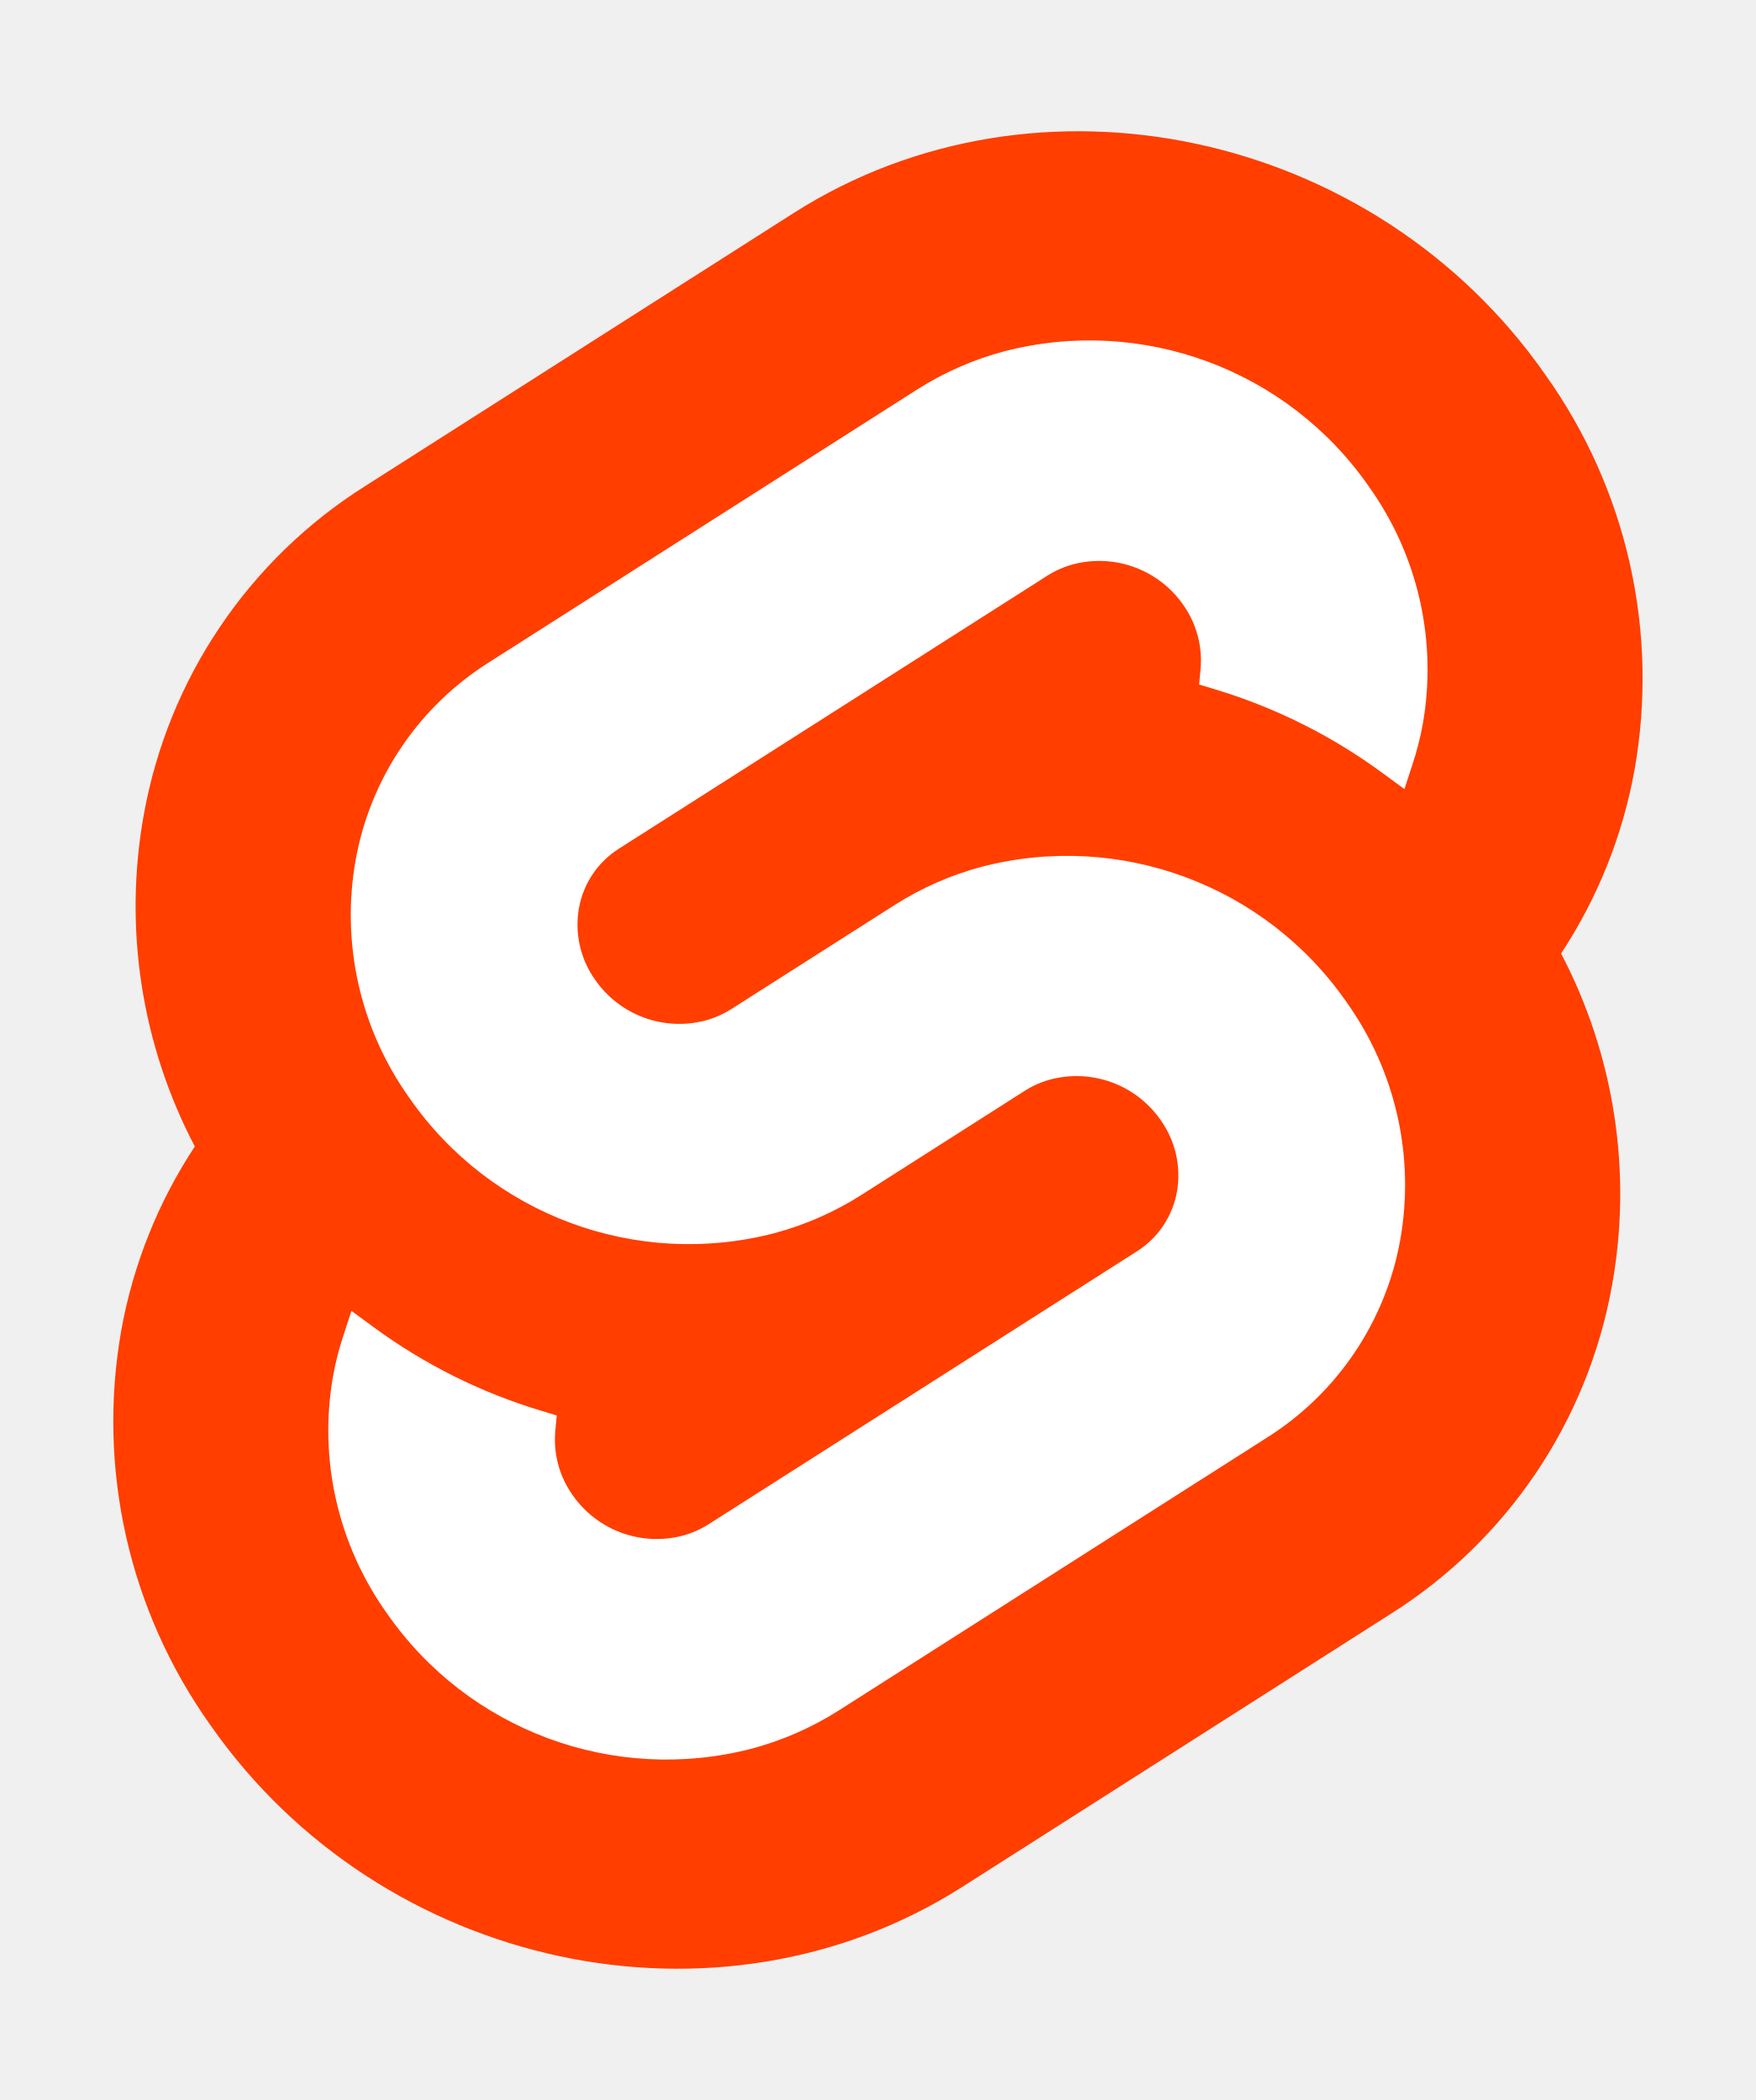
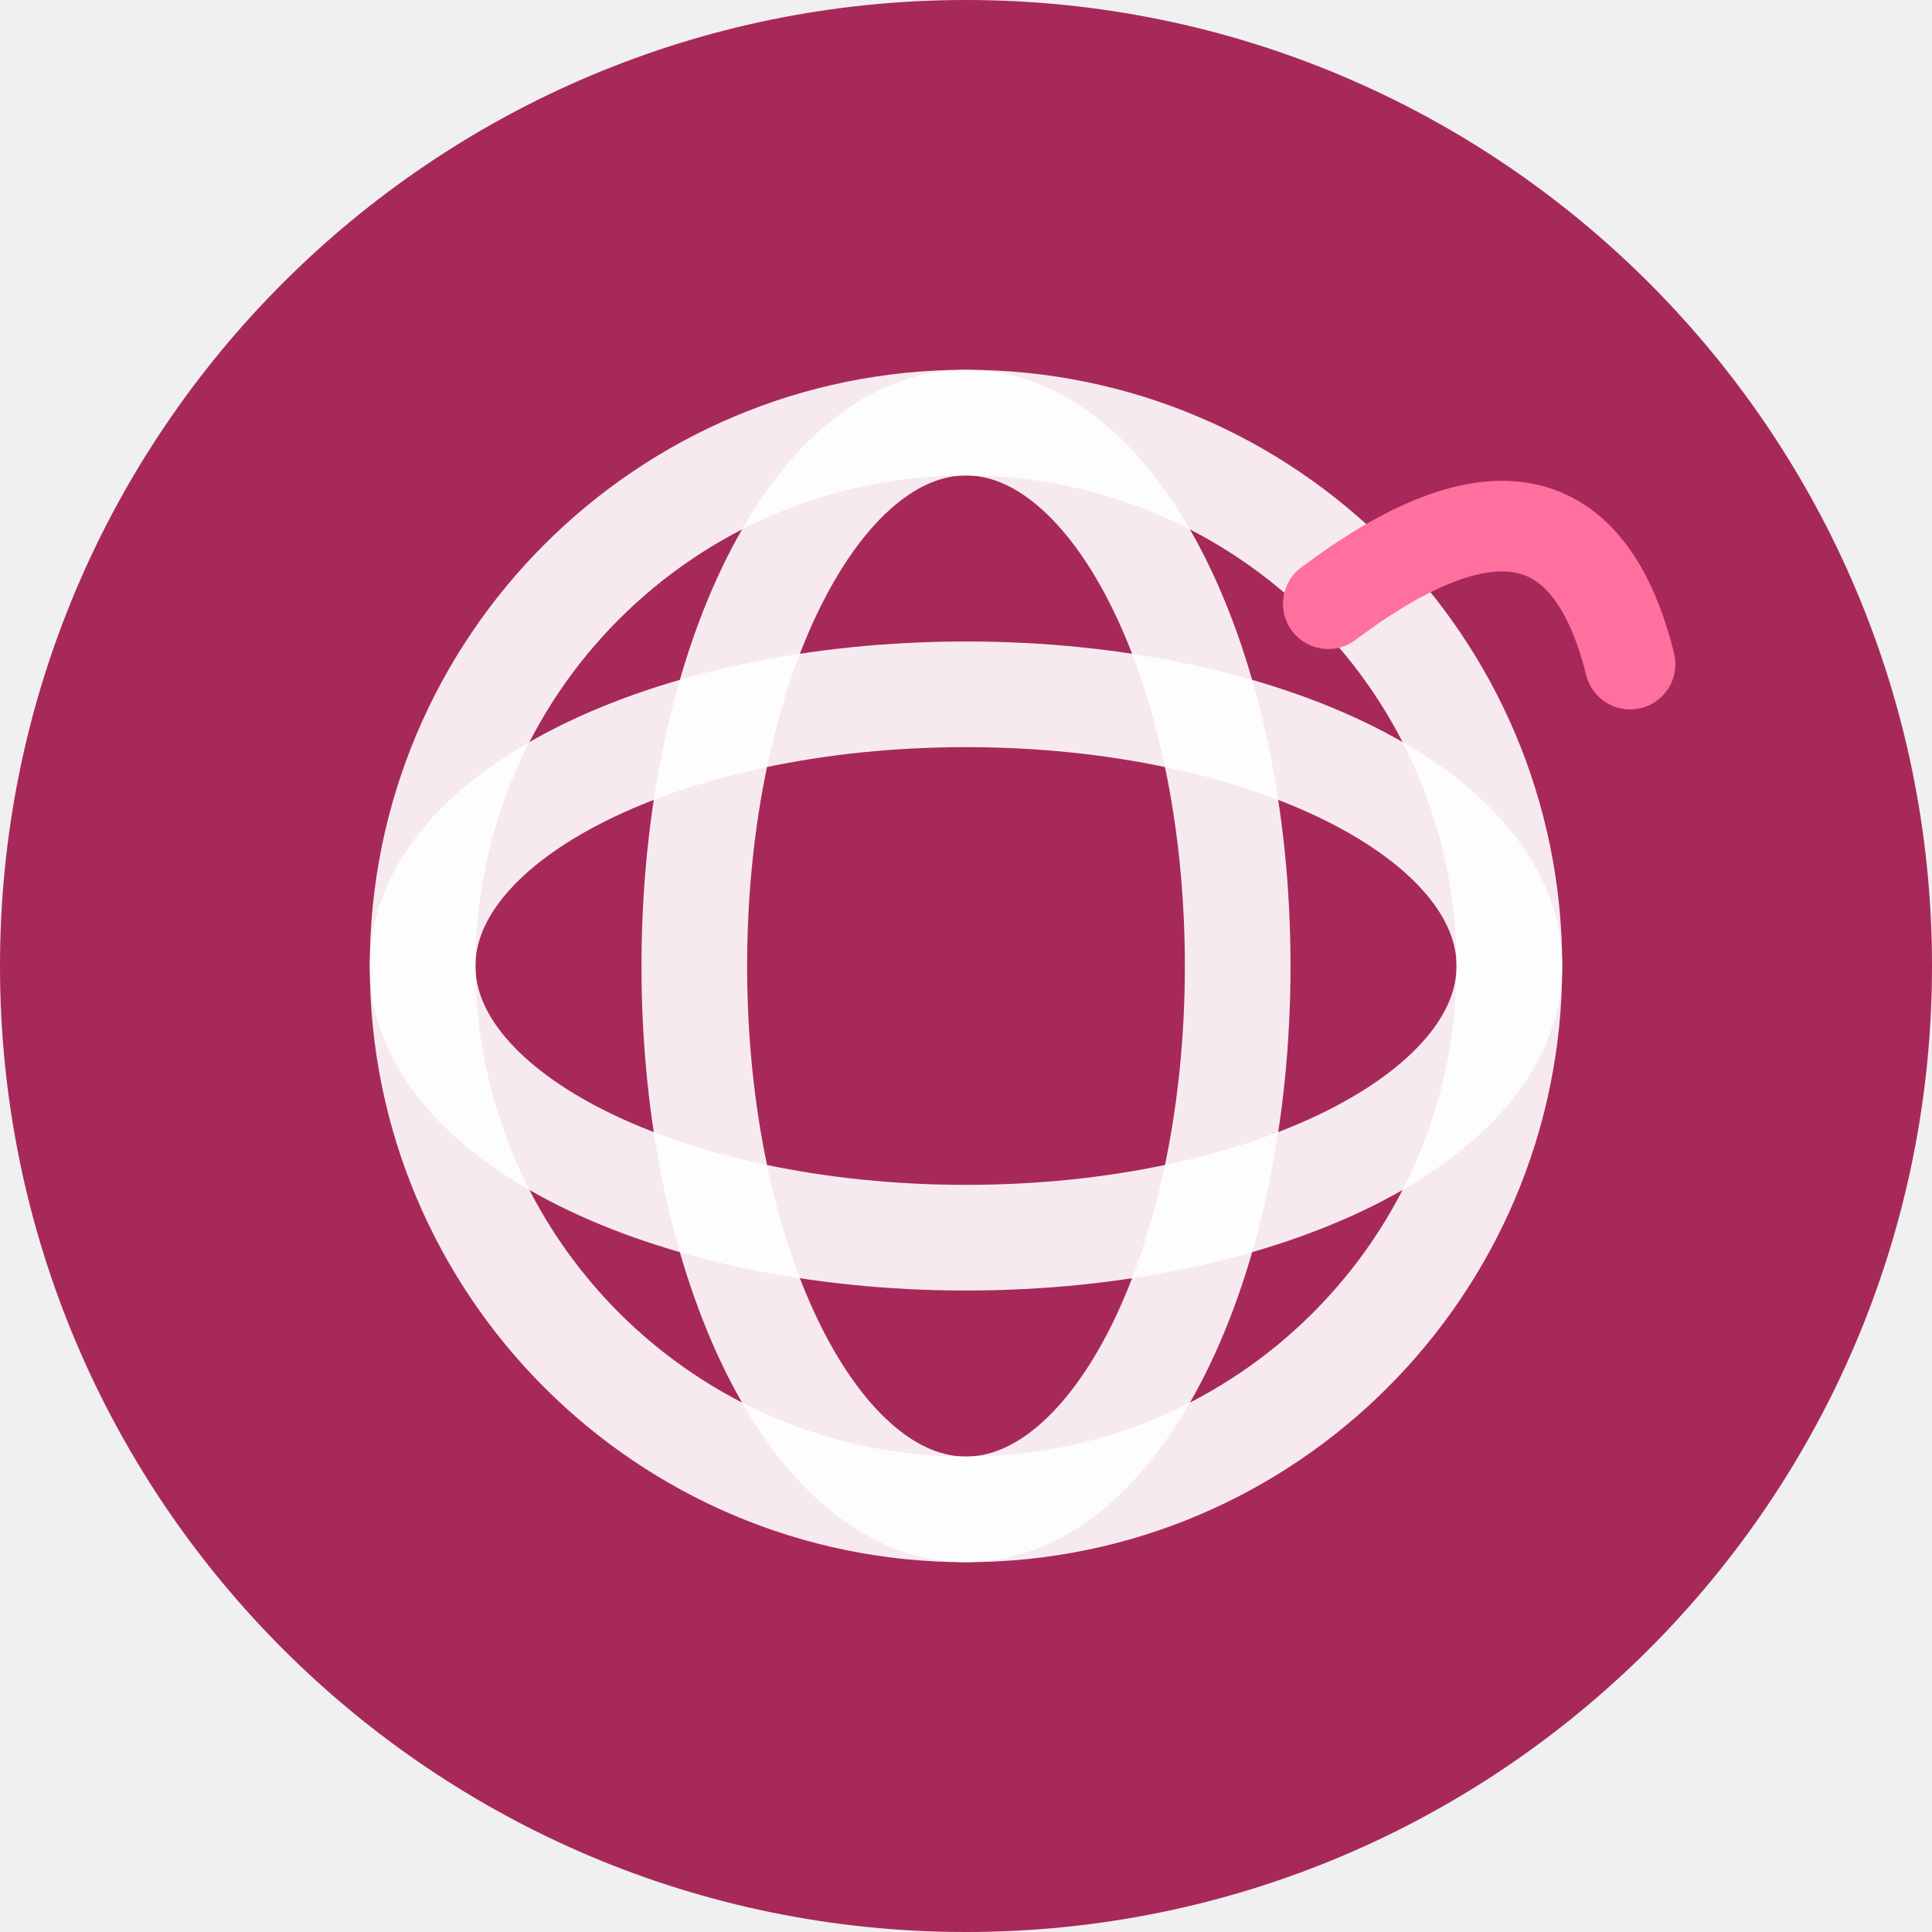
- <svg xmlns="http://www.w3.org/2000/svg" width="107" height="128" viewBox="0 0 107 128">
-   <path d="M94.157 22.819c-10.4-14.885-30.94-19.297-45.792-9.835L22.282 29.608A29.92 29.92 0 0 0 8.764 49.65a31.5 31.5 0 0 0 3.108 20.231 30 30 0 0 0-4.477 11.183 31.9 31.9 0 0 0 5.448 24.116c10.402 14.887 30.942 19.297 45.791 9.835l26.083-16.624A29.92 29.92 0 0 0 98.235 78.35a31.53 31.53 0 0 0-3.105-20.232 30 30 0 0 0 4.474-11.182 31.88 31.88 0 0 0-5.447-24.116" style="fill:#ff3e00" />
-   <path d="M45.817 106.582a20.72 20.72 0 0 1-22.237-8.243 19.17 19.17 0 0 1-3.277-14.503 18 18 0 0 1 .624-2.435l.49-1.498 1.337.981a33.6 33.6 0 0 0 10.203 5.098l.97.294-.09.968a5.85 5.85 0 0 0 1.052 3.878 6.24 6.24 0 0 0 6.695 2.485 5.8 5.8 0 0 0 1.603-.704L69.27 76.28a5.43 5.43 0 0 0 2.45-3.631 5.8 5.8 0 0 0-.987-4.371 6.24 6.24 0 0 0-6.698-2.487 5.7 5.7 0 0 0-1.6.704l-9.953 6.345a19 19 0 0 1-5.296 2.326 20.72 20.72 0 0 1-22.237-8.243 19.17 19.17 0 0 1-3.277-14.502 17.99 17.99 0 0 1 8.13-12.052l26.081-16.623a19 19 0 0 1 5.3-2.329 20.72 20.72 0 0 1 22.237 8.243 19.17 19.17 0 0 1 3.277 14.503 18 18 0 0 1-.624 2.435l-.49 1.498-1.337-.98a33.6 33.6 0 0 0-10.203-5.1l-.97-.294.09-.968a5.86 5.86 0 0 0-1.052-3.878 6.24 6.24 0 0 0-6.696-2.485 5.8 5.8 0 0 0-1.602.704L37.73 51.72a5.42 5.42 0 0 0-2.449 3.63 5.79 5.79 0 0 0 .986 4.372 6.24 6.24 0 0 0 6.698 2.486 5.8 5.8 0 0 0 1.602-.704l9.952-6.342a19 19 0 0 1 5.295-2.328 20.72 20.72 0 0 1 22.237 8.242 19.17 19.17 0 0 1 3.277 14.503 18 18 0 0 1-8.13 12.053l-26.081 16.622a19 19 0 0 1-5.3 2.328" style="fill:#fff" />
+ <svg xmlns="http://www.w3.org/2000/svg" viewBox="0 0 64 64" width="64" height="64">
+   <circle cx="32" cy="32" r="32" fill="#a7295a" />
+   <circle cx="32" cy="32" r="18" fill="none" stroke="white" stroke-width="3.5" opacity="0.9" />
+   <ellipse cx="32" cy="32" rx="9" ry="18" fill="none" stroke="white" stroke-width="3.5" opacity="0.9" />
+   <ellipse cx="32" cy="32" rx="18" ry="9" fill="none" stroke="white" stroke-width="3.5" opacity="0.9" />
+   <path d="M44 20 Q52 14 54 22" fill="none" stroke="#ff709f" stroke-width="3" stroke-linecap="round" />
</svg>
